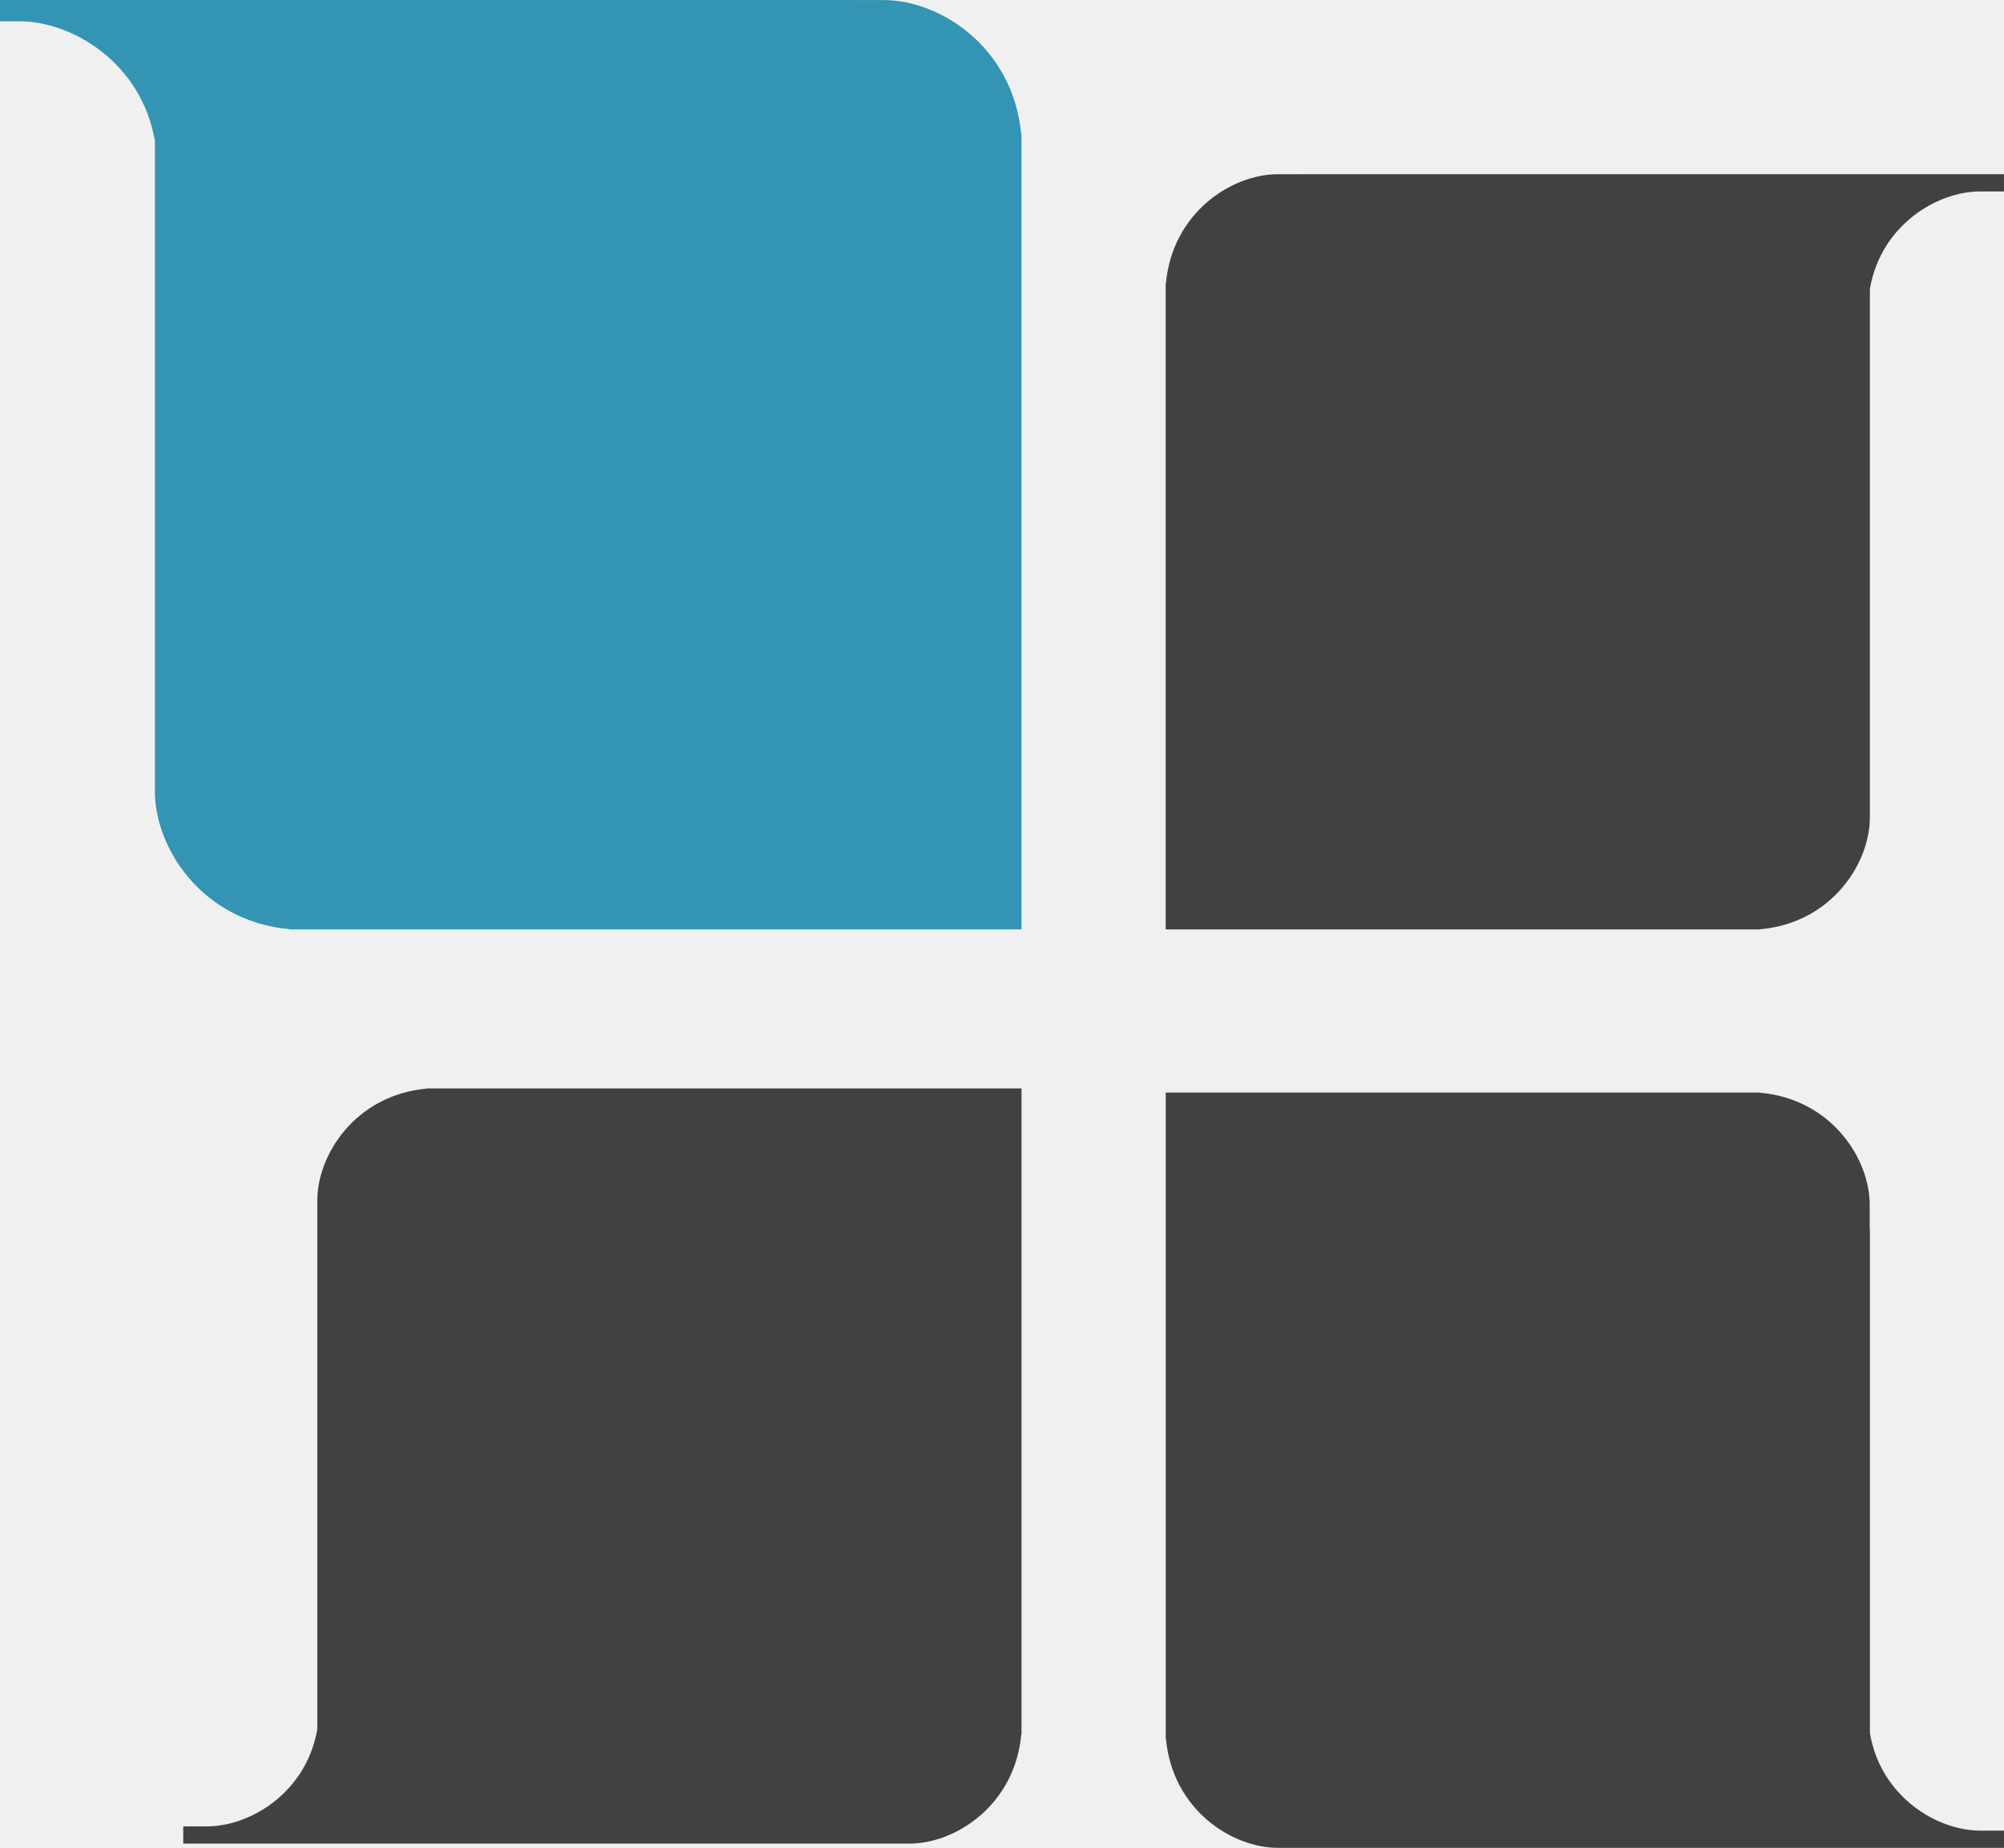
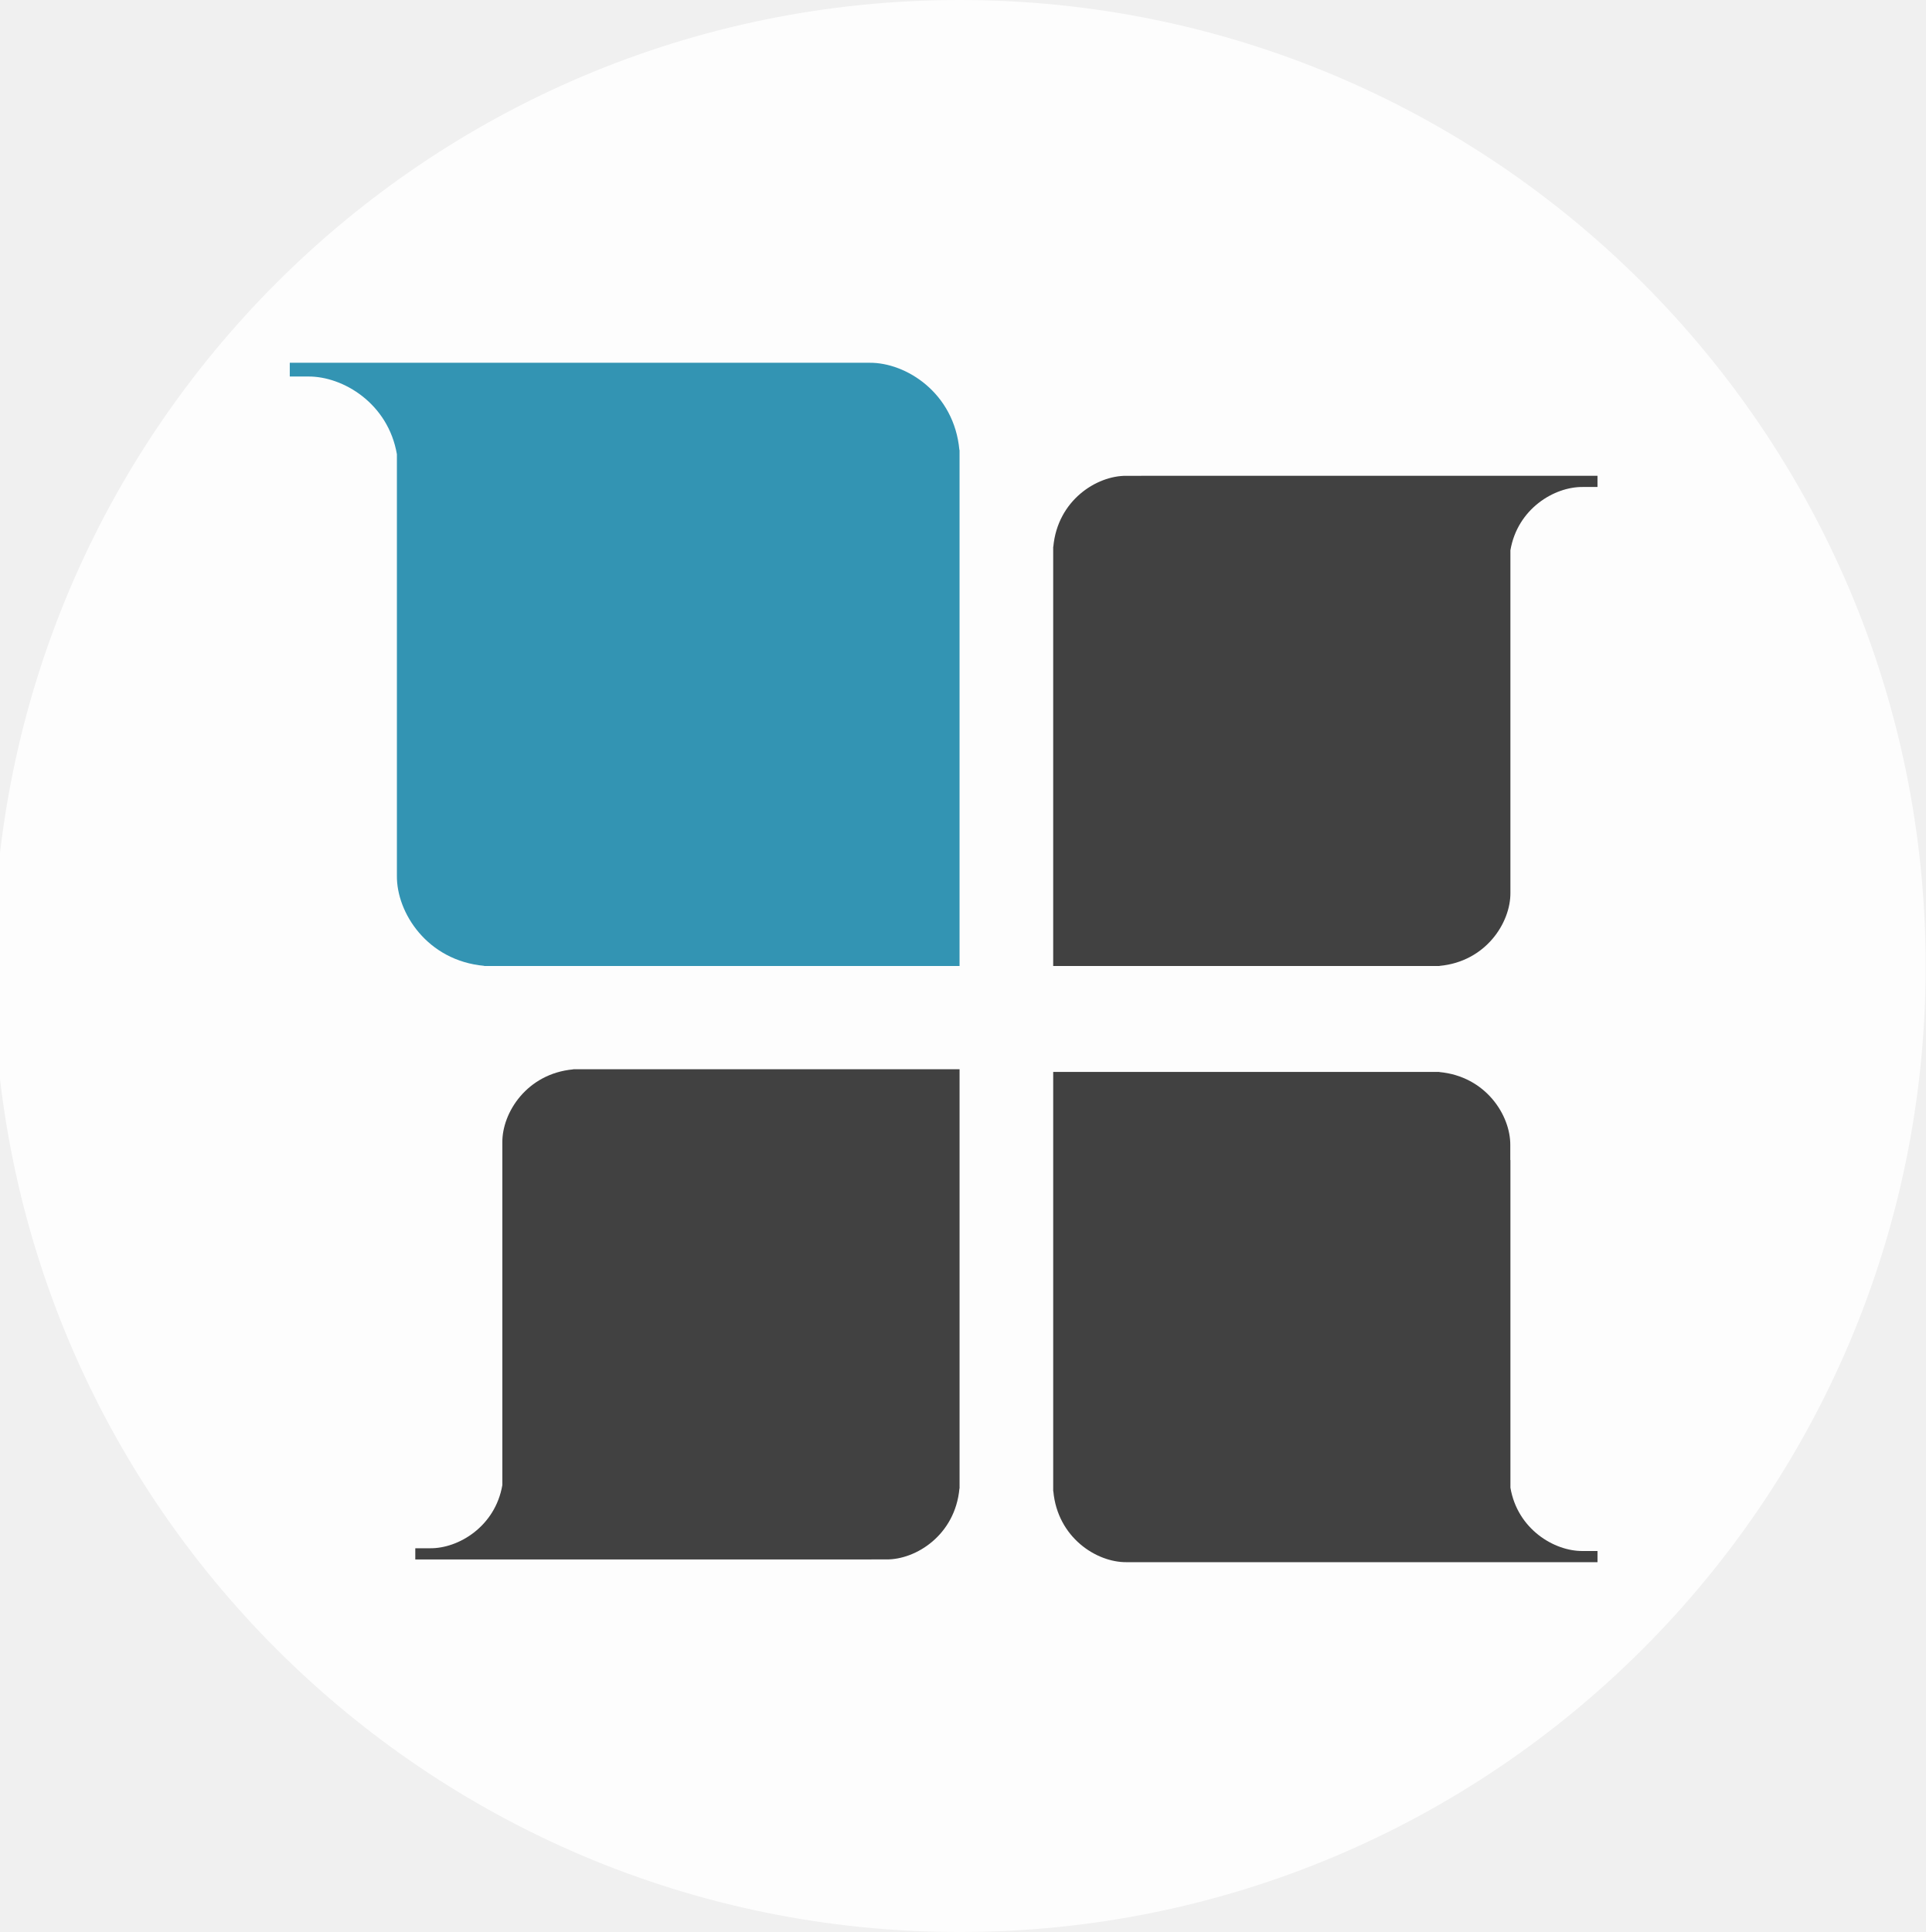
- <svg xmlns="http://www.w3.org/2000/svg" width="99.55" height="91.777" viewBox="0 0 99.55 91.777" version="1.1" id="svg1730">
+ <svg xmlns="http://www.w3.org/2000/svg" width="147.327" height="147.827" viewBox="0 0 147.327 147.827" version="1.1" id="svg1730">
  <defs id="defs1724" />
-   <g id="layer1" transform="translate(-31.99442,219.4175)">
+   <g id="layer1" transform="translate(-9.323944,247.171)">
    <text xml:space="preserve" style="font-style:normal;font-variant:normal;font-weight:bold;font-stretch:normal;font-size:6.667px;line-height:1.25;font-family:sans-serif;-inkscape-font-specification:'sans-serif Bold';letter-spacing:0px;word-spacing:0px;fill:#000000;fill-opacity:1;stroke:none" x="489.318" y="514.788" id="text3079">
      <tspan id="tspan3077" x="489.318" y="520.686" />
    </text>
    <flowRoot xml:space="preserve" id="flowRoot3370" style="font-style:normal;font-variant:normal;font-weight:bold;font-stretch:normal;font-size:6.667px;line-height:1.25;font-family:sans-serif;-inkscape-font-specification:'sans-serif Bold';letter-spacing:0px;word-spacing:0px;fill:#000000;fill-opacity:1;stroke:none" transform="translate(-49.41992,260.0384)">
      <flowRegion id="flowRegion3372">
        <rect id="rect3374" width="141.566" height="176.498" x="-49.64" y="-870.229" />
      </flowRegion>
      <flowPara id="flowPara3376" />
    </flowRoot>
    <flowRoot xml:space="preserve" id="flowRoot3378" style="font-style:normal;font-variant:normal;font-weight:bold;font-stretch:normal;font-size:6.667px;line-height:1.25;font-family:sans-serif;-inkscape-font-specification:'sans-serif Bold';letter-spacing:0px;word-spacing:0px;fill:#000000;fill-opacity:1;stroke:none" transform="translate(-49.41992,260.0384)">
      <flowRegion id="flowRegion3380">
        <rect id="rect3382" width="209.592" height="170.983" x="-80.895" y="-851.844" />
      </flowRegion>
      <flowPara id="flowPara3384" />
    </flowRoot>
+     <circle style="opacity:0.863;fill:#ffffff;fill-opacity:1;stroke:none;stroke-width:4;stroke-linecap:round;stroke-miterlimit:4;stroke-dasharray:none;stroke-opacity:0.941" id="path832" cx="82.738" cy="-173.257" r="73.914" />
    <path style="opacity:1;fill:#414141;fill-opacity:1;stroke:none;stroke-width:1;stroke-linecap:round;stroke-miterlimit:4;stroke-dasharray:none;stroke-opacity:1" d="m 96.642,-210.766 v 0.002 h -1.139 c -2.28,-0.021 -5.267,1.878 -5.592,5.426 -0.003,0 -0.006,-0.004 -0.01,-0.004 v 17.209 6.299 8.578 h 6.049 6.299 6.51 10.699 c 0,-0.003 -0.002,-0.006 -0.002,-0.01 3.547,-0.325 5.447,-3.311 5.426,-5.592 v -1.139 -25.068 c 0.539,-3.169 3.349,-4.864 5.523,-4.844 h 1.139 v -0.857 h -6.662 -6.66 z m -6.74,45.613 v 8.582 6.297 6.512 10.697 c 0.003,0 0.006,-0.002 0.01,-0.002 0.325,3.547 3.311,5.447 5.592,5.426 h 1.139 21.58 6.66 6.662 v -0.855 h -1.139 c -2.174,0.02 -4.985,-1.675 -5.523,-4.844 v -25.072 h -0.01 v -1.139 c 0.021,-2.28 -1.878,-5.267 -5.426,-5.592 0,-0.003 0.002,-0.006 0.002,-0.01 h -17.209 -6.299 z" id="path1481" />
    <path id="path1507" d="m 31.494,-219.417 v 1.055 h 1.401 c 2.672,-0.025 6.126,2.055 6.795,5.946 v 30.864 1.401 c -0.026,2.806 2.312,6.481 6.677,6.881 0,0.004 -0.002,0.007 -0.002,0.012 h 21.177 7.751 7.444 v -10.556 -7.751 -21.177 c -0.005,4.9e-4 -0.008,0.005 -0.012,0.005 -0.4,-4.365 -4.075,-6.703 -6.881,-6.677 h -1.401 v -0.003 H 47.886 39.69 Z" style="opacity:1;fill:#3394b3;fill-opacity:1;stroke:none;stroke-width:1;stroke-linecap:round;stroke-miterlimit:4;stroke-dasharray:none;stroke-opacity:1" />
    <path style="opacity:1;fill:#414141;fill-opacity:1;stroke:none;stroke-width:1;stroke-linecap:round;stroke-miterlimit:4;stroke-dasharray:none;stroke-opacity:1" d="m 41.097,-127.849 v -0.857 h 1.139 c 2.172,0.02 4.978,-1.67 5.521,-4.832 v -25.08 -1.139 c -0.021,-2.28 1.878,-5.267 5.426,-5.592 0,-0.003 -0.002,-0.006 -0.002,-0.01 h 17.209 6.299 6.049 v 8.578 6.299 17.209 c -0.004,-3.9e-4 -0.006,-0.004 -0.01,-0.004 -0.325,3.547 -3.311,5.447 -5.592,5.426 h -1.139 v 0.002 H 54.417 47.757 Z" id="path1509" />
  </g>
</svg>
